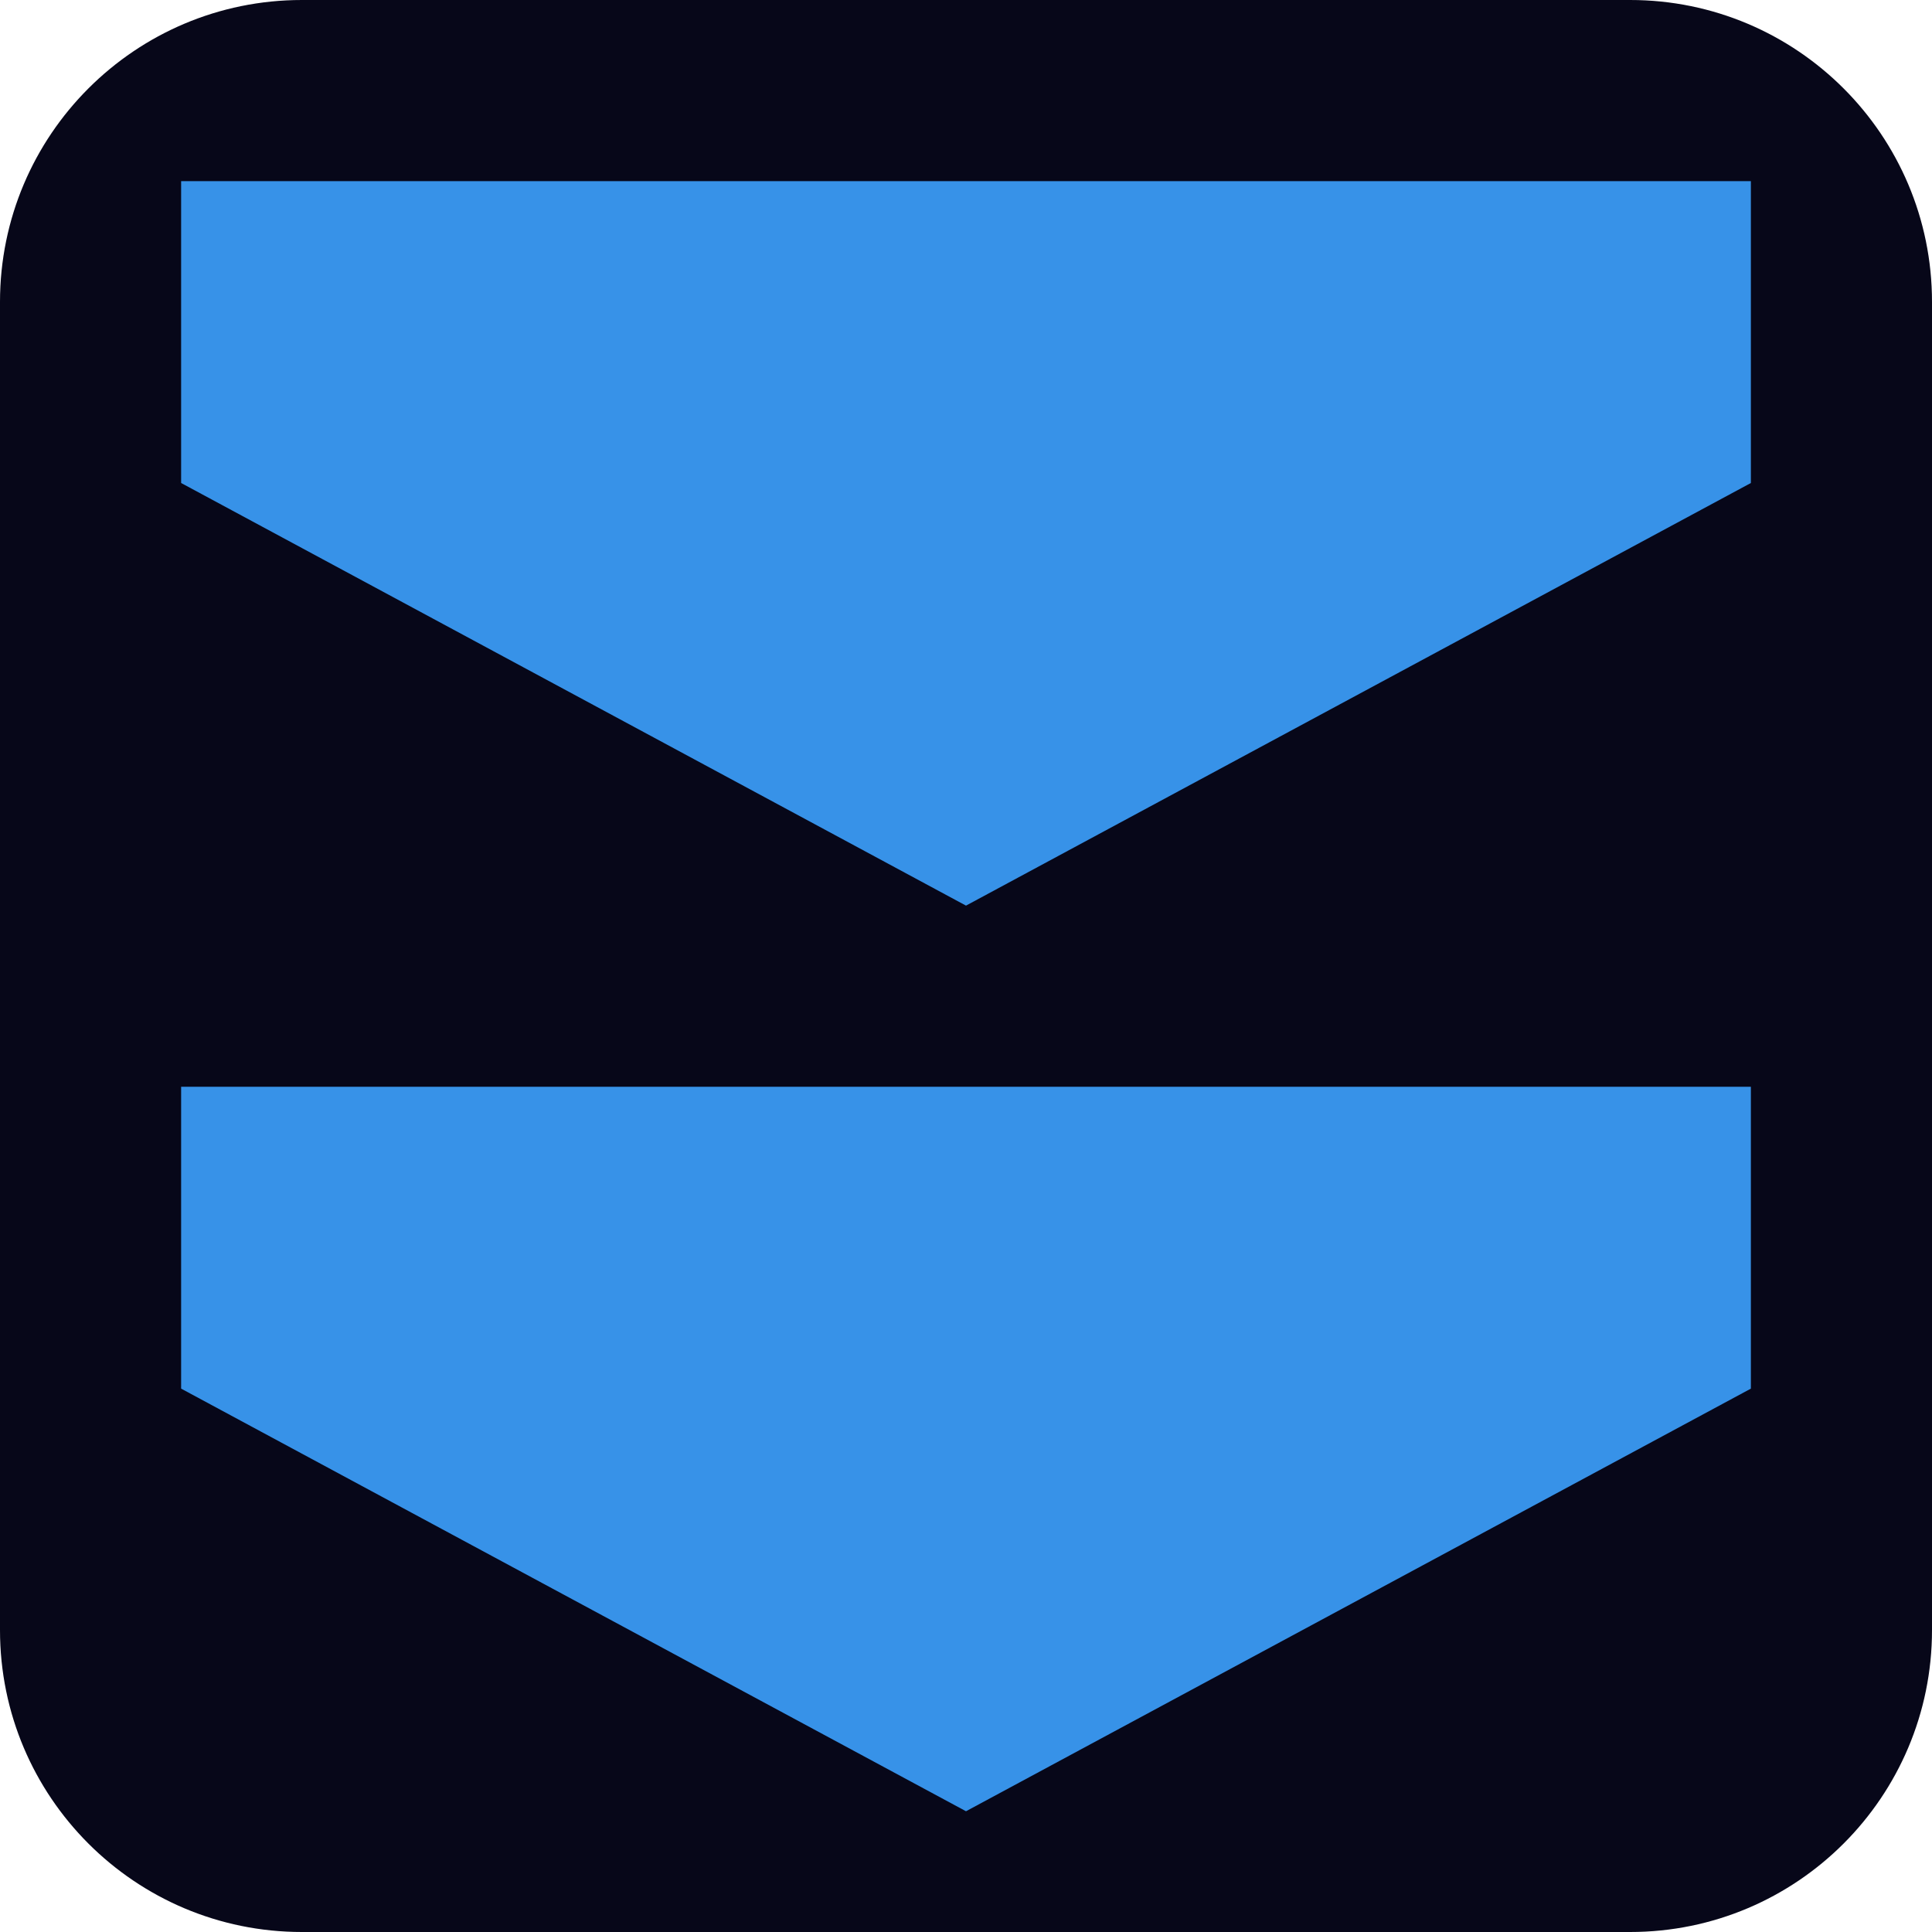
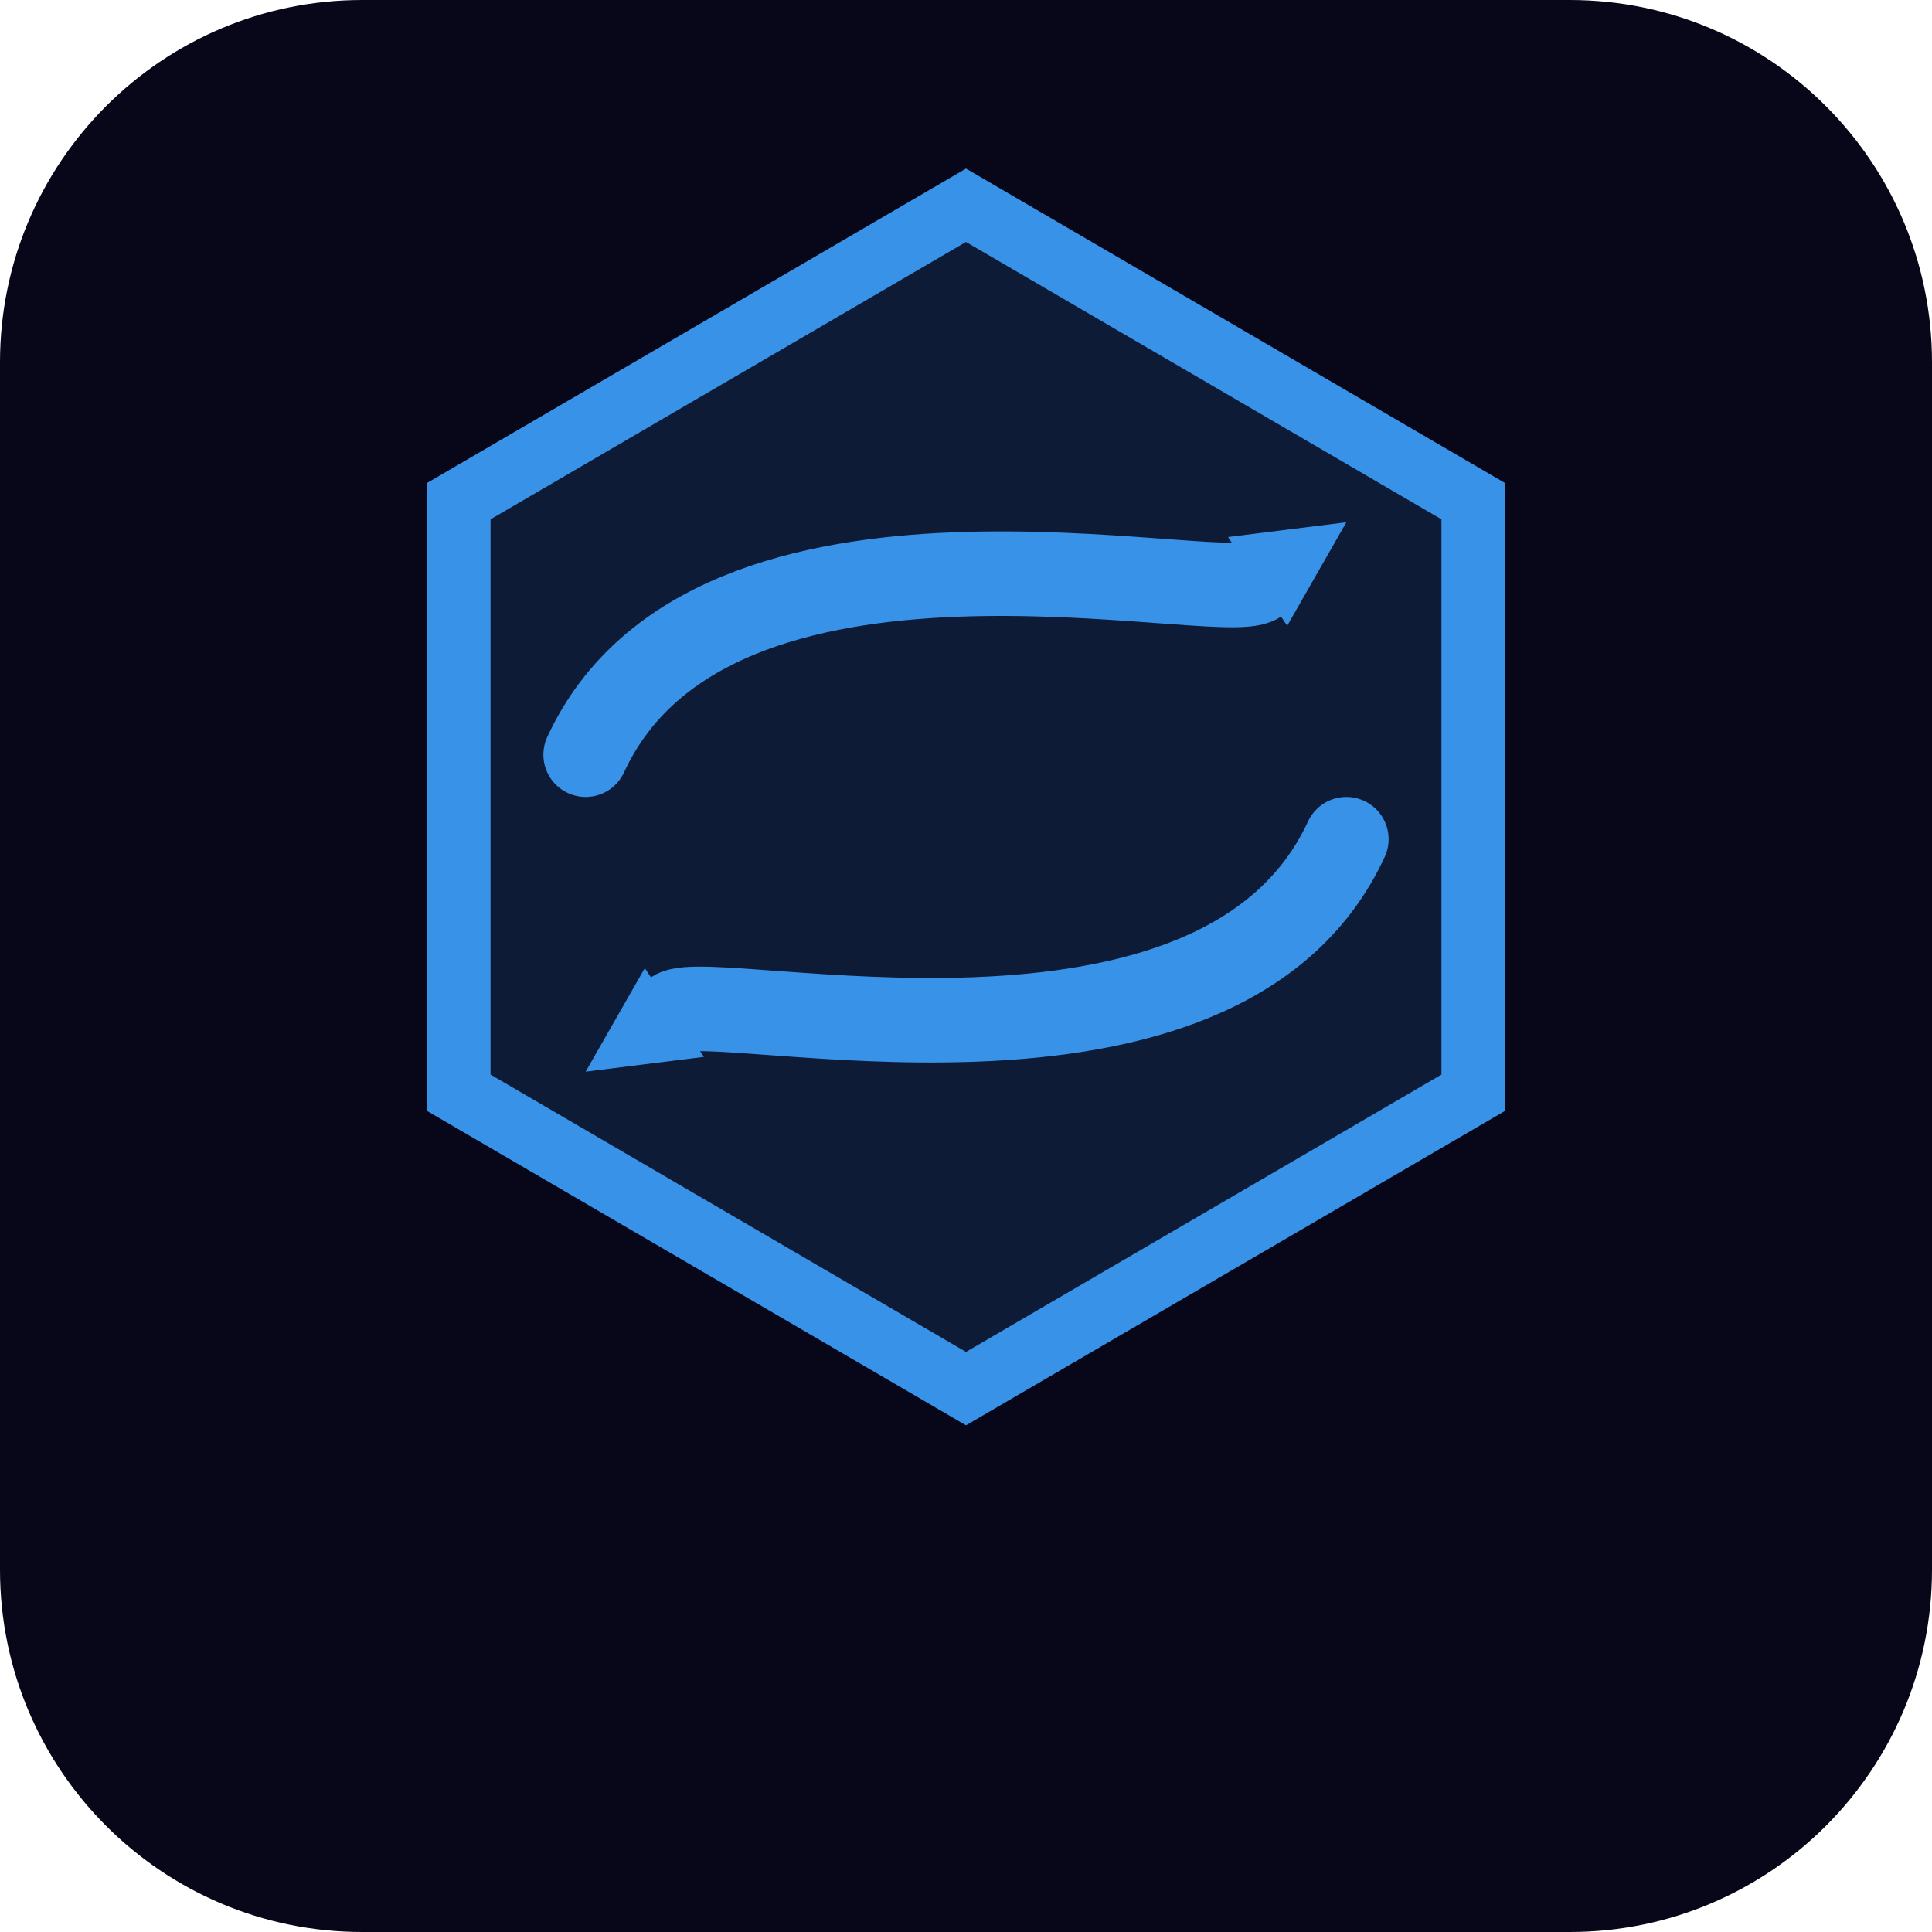
<svg xmlns="http://www.w3.org/2000/svg" viewBox="0 0 32 32" width="32" height="32">
-   <rect width="32" height="32" rx="5" fill="#070719" />
-   <path d="M3,3 L29,3 L29,8 L16,15 L3,8 Z" fill="#3792E8" />
-   <path d="M3,18 L29,18 L29,23 L16,30 L3,23 Z" fill="#3792E8" />
+   <rect width="32" height="32" rx="6" fill="#070719" />
+   <g transform="translate(5.5, 2) scale(0.35)">
+     <path d="M 30,4 L 54,18 L 54,46 L 30,60 L 6,46 L 6,18 Z" fill="rgba(55,146,232,0.15)" stroke="#3792E8" stroke-width="3" />
+     <path d="M 12,30 C 18,17 42,23 43.8,21.8" fill="none" stroke="#3792E8" stroke-width="4" stroke-linecap="round" />
+     <polygon points="48,19 45.2,23.9 42.4,19.7" fill="#3792E8" />
+     <path d="M 48,34 C 42,47 18,41 16.2,42.2" fill="none" stroke="#3792E8" stroke-width="4" stroke-linecap="round" />
+     <polygon points="12,45 14.8,40.1 17.6,44.3" fill="#3792E8" />
+   </g>
</svg>
